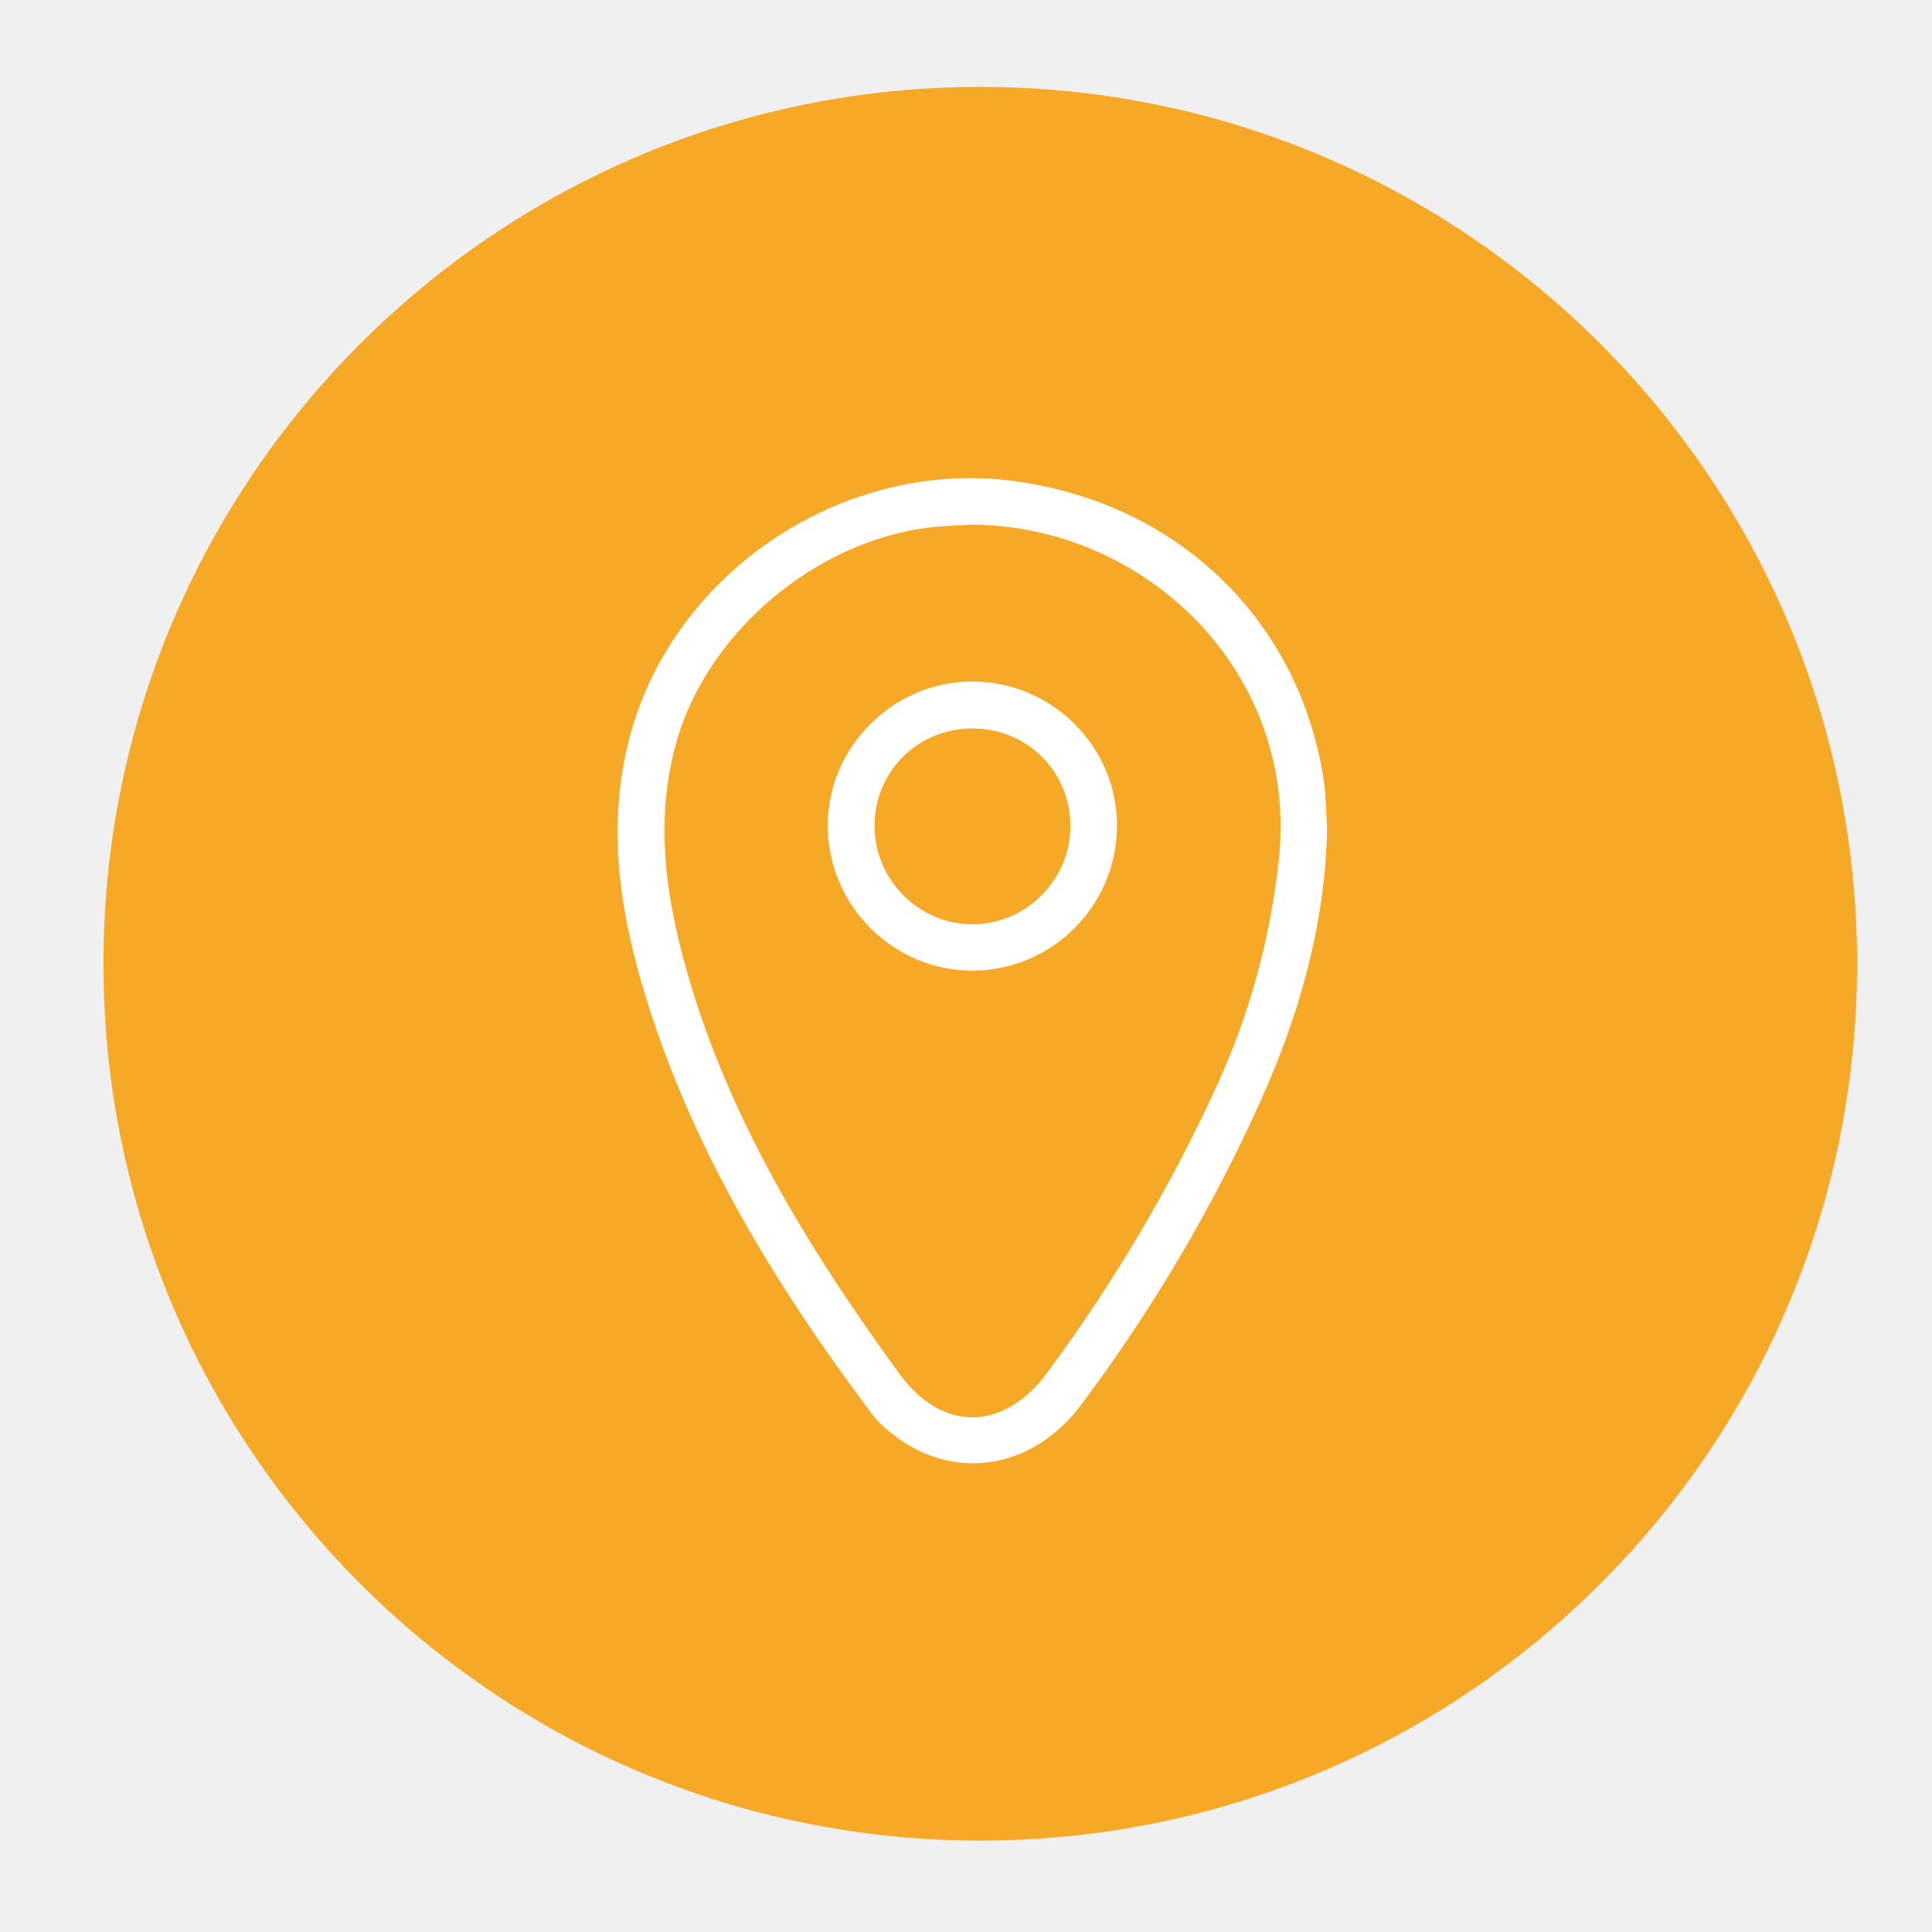
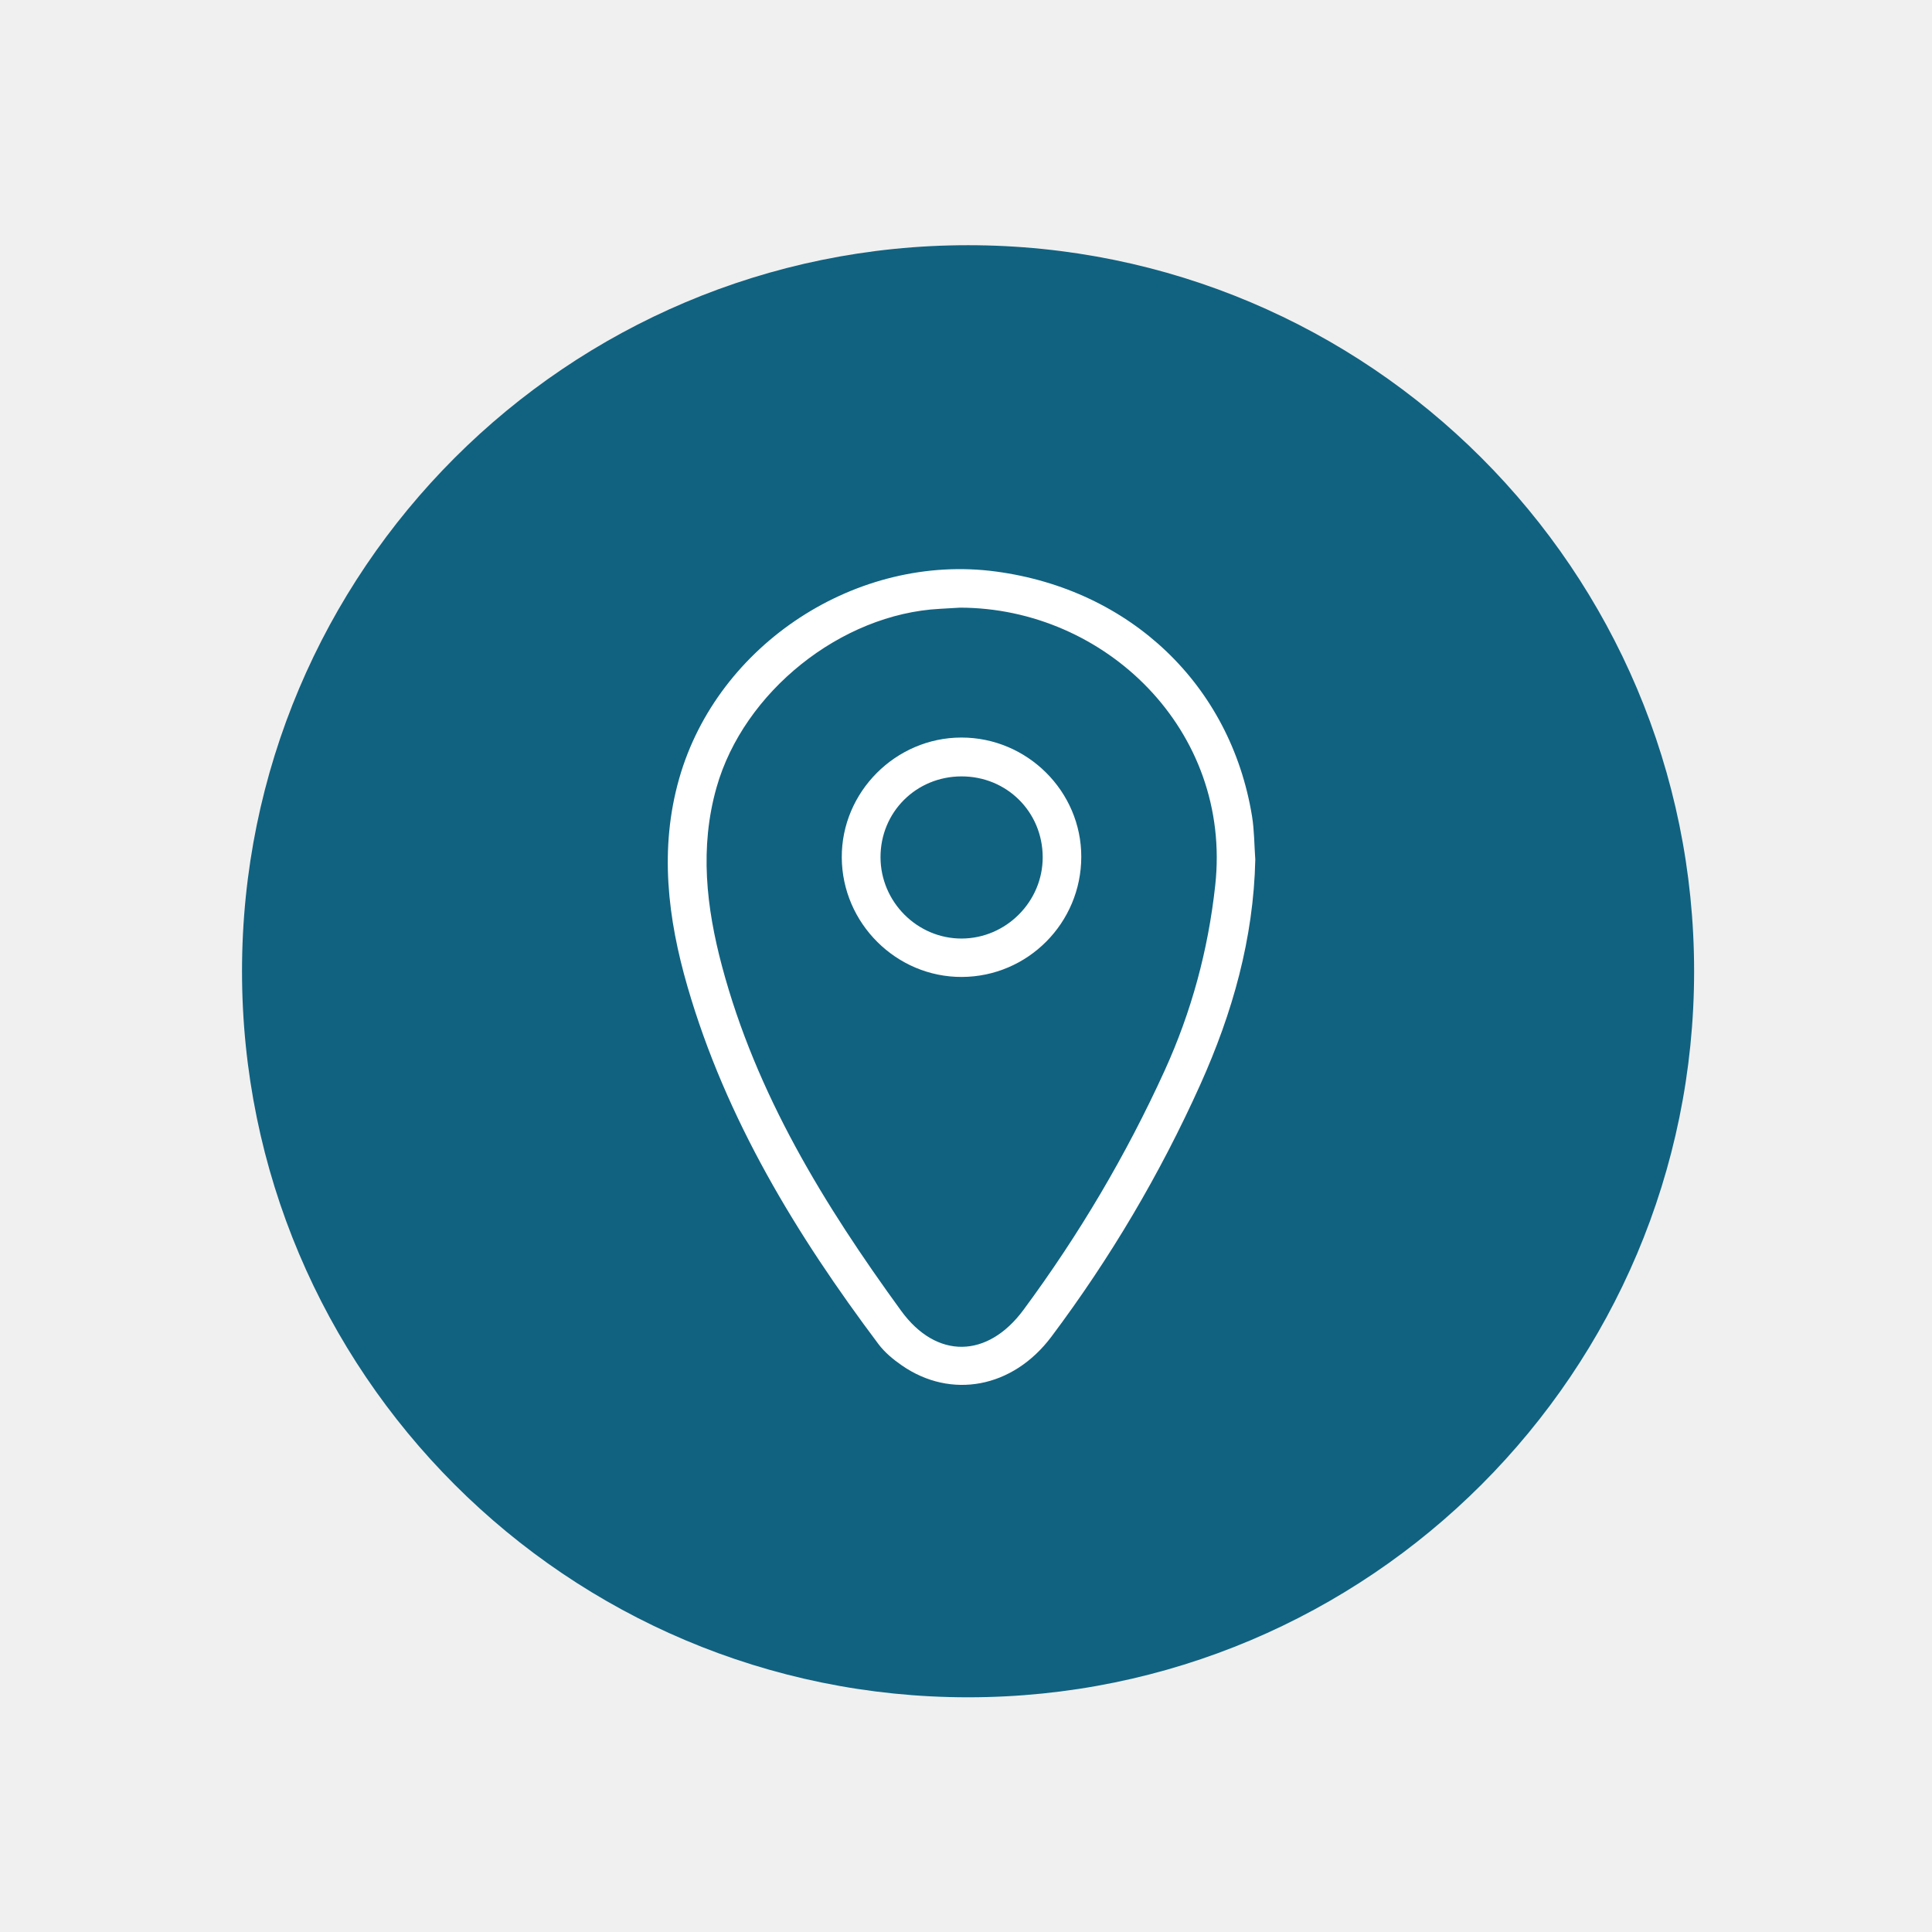
<svg xmlns="http://www.w3.org/2000/svg" version="1.1" id="Capa_1" x="0px" y="0px" width="130px" height="130px" viewBox="0 0 130 130" enable-background="new 0 0 130 130" xml:space="preserve">
+   <circle fill="#116280" cx="65.139" cy="65.353" r="48.854" />
  <g>
-     <circle fill="#F6A827" cx="65.96" cy="64.848" r="59" />
-     <g>
-       <path fill="#FFFFFF" d="M89.302,55.77c-0.143,6.431-1.852,12.469-4.466,18.281c-3.274,7.279-7.32,14.113-12.103,20.492    c-3.145,4.193-8.167,5.097-12.15,2.34c-0.702-0.486-1.396-1.059-1.905-1.734c-6.665-8.879-12.395-18.285-15.515-29.037    c-1.609-5.545-2.307-11.226-0.673-16.942c3.12-10.917,14.459-18.313,25.733-16.803c10.938,1.465,19.068,9.214,20.811,19.873    C89.224,53.399,89.216,54.592,89.302,55.77z M65.308,35.303c-0.45,0.025-1.04,0.062-1.628,0.093    c-8.049,0.417-15.953,6.746-18.157,14.51c-1.391,4.897-0.833,9.757,0.443,14.536c2.771,10.397,8.305,19.406,14.556,28    c2.876,3.955,7.023,3.873,9.942-0.076c4.494-6.081,8.338-12.563,11.473-19.448c2.178-4.782,3.531-9.771,4.108-15.031    C87.433,45.273,77.096,35.318,65.308,35.303z" />
-       <path fill="#FFFFFF" d="M65.456,65.312c-5.325,0.023-9.731-4.36-9.759-9.705c-0.028-5.323,4.375-9.742,9.713-9.75    c5.358-0.006,9.763,4.375,9.75,9.702C75.149,60.93,70.813,65.289,65.456,65.312z M65.429,49.015    c-3.685,0.003-6.59,2.903-6.583,6.571c0.006,3.628,2.988,6.615,6.595,6.605c3.615-0.01,6.596-3.005,6.585-6.617    C72.015,51.9,69.108,49.012,65.429,49.015z" />
-     </g>
+     <path fill-rule="evenodd" clip-rule="evenodd" fill="#FFFFFF" d="M84.466,57.835c-0.117,5.325-1.533,10.324-3.697,15.137   c-2.711,6.027-6.062,11.687-10.021,16.969c-2.604,3.473-6.763,4.221-10.061,1.938c-0.581-0.402-1.156-0.875-1.577-1.437   c-5.519-7.351-10.264-15.14-12.847-24.042c-1.332-4.593-1.91-9.296-0.558-14.029c2.583-9.039,11.973-15.164,21.308-13.914   c9.057,1.215,15.79,7.631,17.232,16.455C84.401,55.872,84.396,56.859,84.466,57.835z M64.599,40.888   c-0.373,0.021-0.861,0.052-1.349,0.078c-6.665,0.346-13.209,5.586-15.034,12.014c-1.151,4.055-0.689,8.079,0.367,12.036   c2.295,8.609,6.877,16.069,12.053,23.185c2.382,3.275,5.815,3.207,8.232-0.063c3.721-5.035,6.903-10.402,9.5-16.104   c1.803-3.961,2.924-8.091,3.401-12.447C82.919,49.144,74.359,40.9,64.599,40.888z" />
+     <path fill-rule="evenodd" clip-rule="evenodd" fill="#FFFFFF" d="M64.722,65.737c-4.409,0.018-8.058-3.611-8.081-8.037   c-0.023-4.408,3.622-8.066,8.043-8.072c4.437-0.006,8.083,3.622,8.073,8.033C72.748,62.108,69.157,65.718,64.722,65.737z    M64.699,52.242c-3.052,0.003-5.457,2.404-5.451,5.441c0.005,3.004,2.474,5.477,5.46,5.47c2.994-0.01,5.462-2.489,5.453-5.48   C70.152,54.63,67.746,52.239,64.699,52.242z" />
  </g>
</svg>
